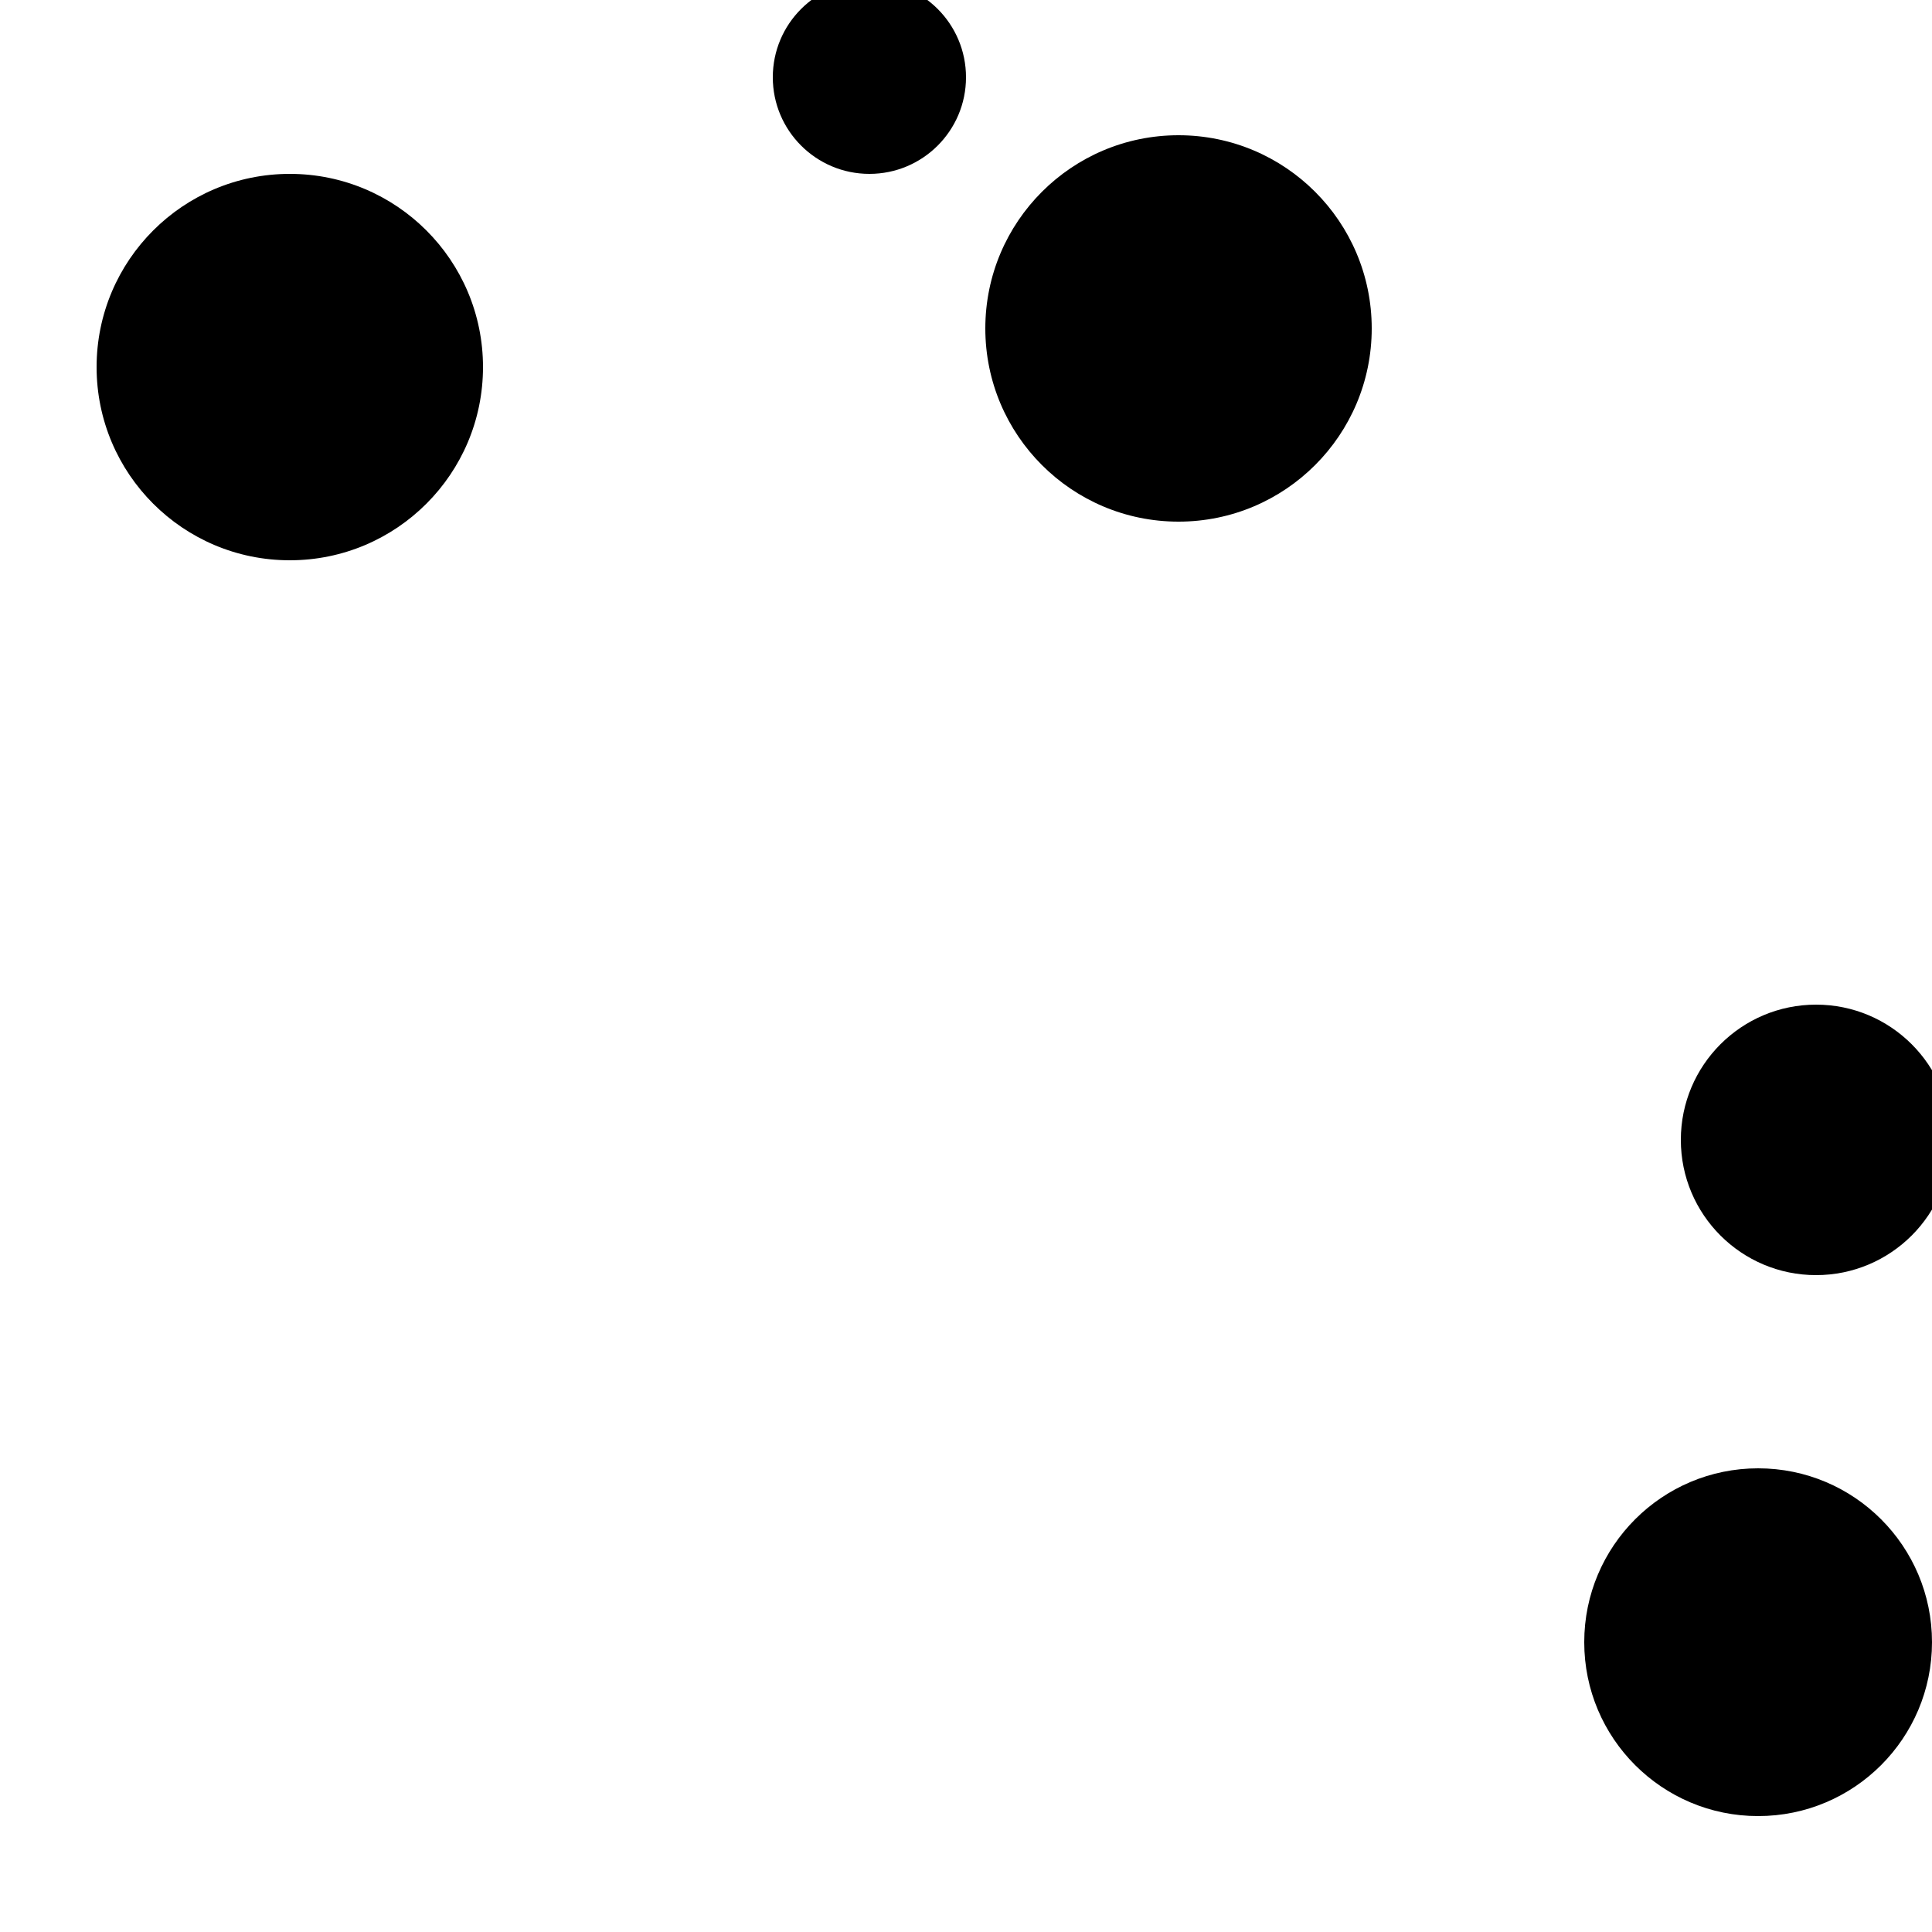
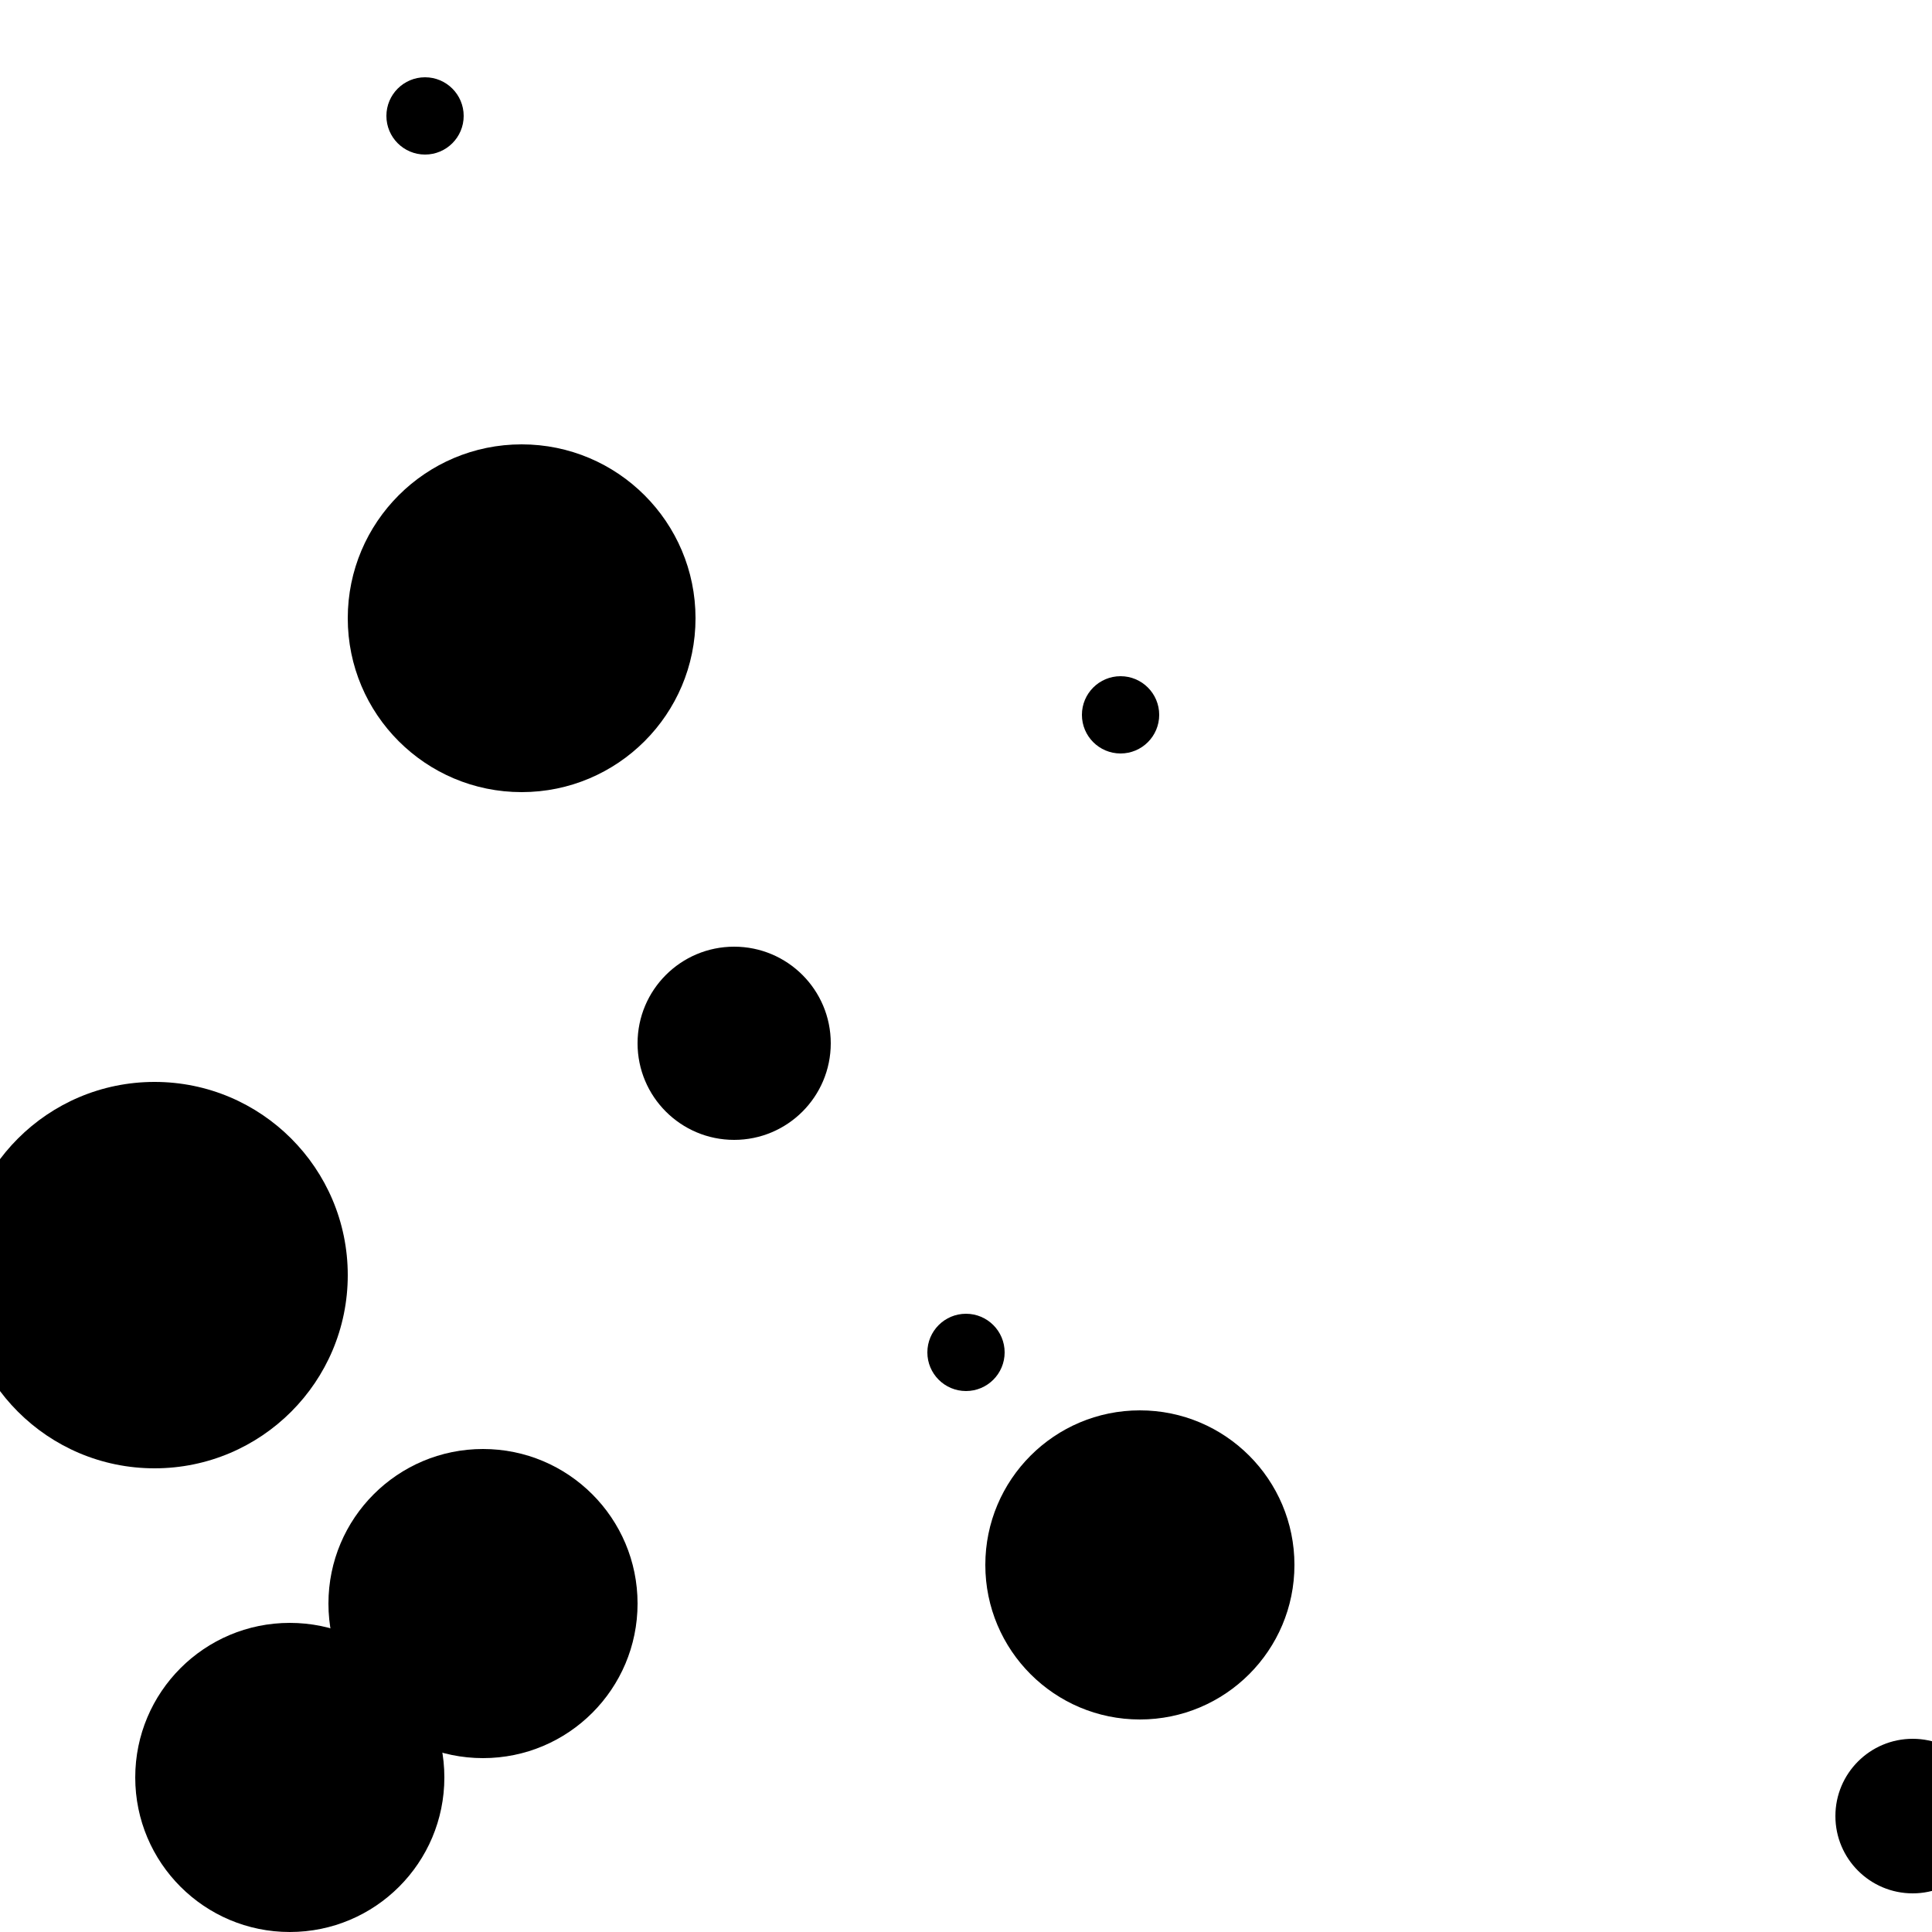
<svg xmlns="http://www.w3.org/2000/svg" width="100" height="100">
-   <circle cx="61" cy="17" r="10" fill="black" />
-   <circle cx="45" cy="4" r="5" fill="black" />
-   <circle cx="15" cy="19" r="10" fill="black" />
-   <circle cx="91" cy="85" r="9" fill="black" />
-   <circle cx="94" cy="59" r="7" fill="black" />
+   <circle cx="50" cy="70" r="2" fill="black" />
+   <circle cx="58" cy="37" r="2" fill="black" />
+   <circle cx="15" cy="92" r="8" fill="black" />
+   <circle cx="8" cy="66" r="10" fill="black" />
+   <circle cx="38" cy="54" r="5" fill="black" />
+   <circle cx="99" cy="94" r="4" fill="black" />
+   <circle cx="27" cy="32" r="9" fill="black" />
+   <circle cx="59" cy="81" r="8" fill="black" />
+   <circle cx="22" cy="6" r="2" fill="black" />
+   <circle cx="25" cy="83" r="8" fill="black" />
</svg>
